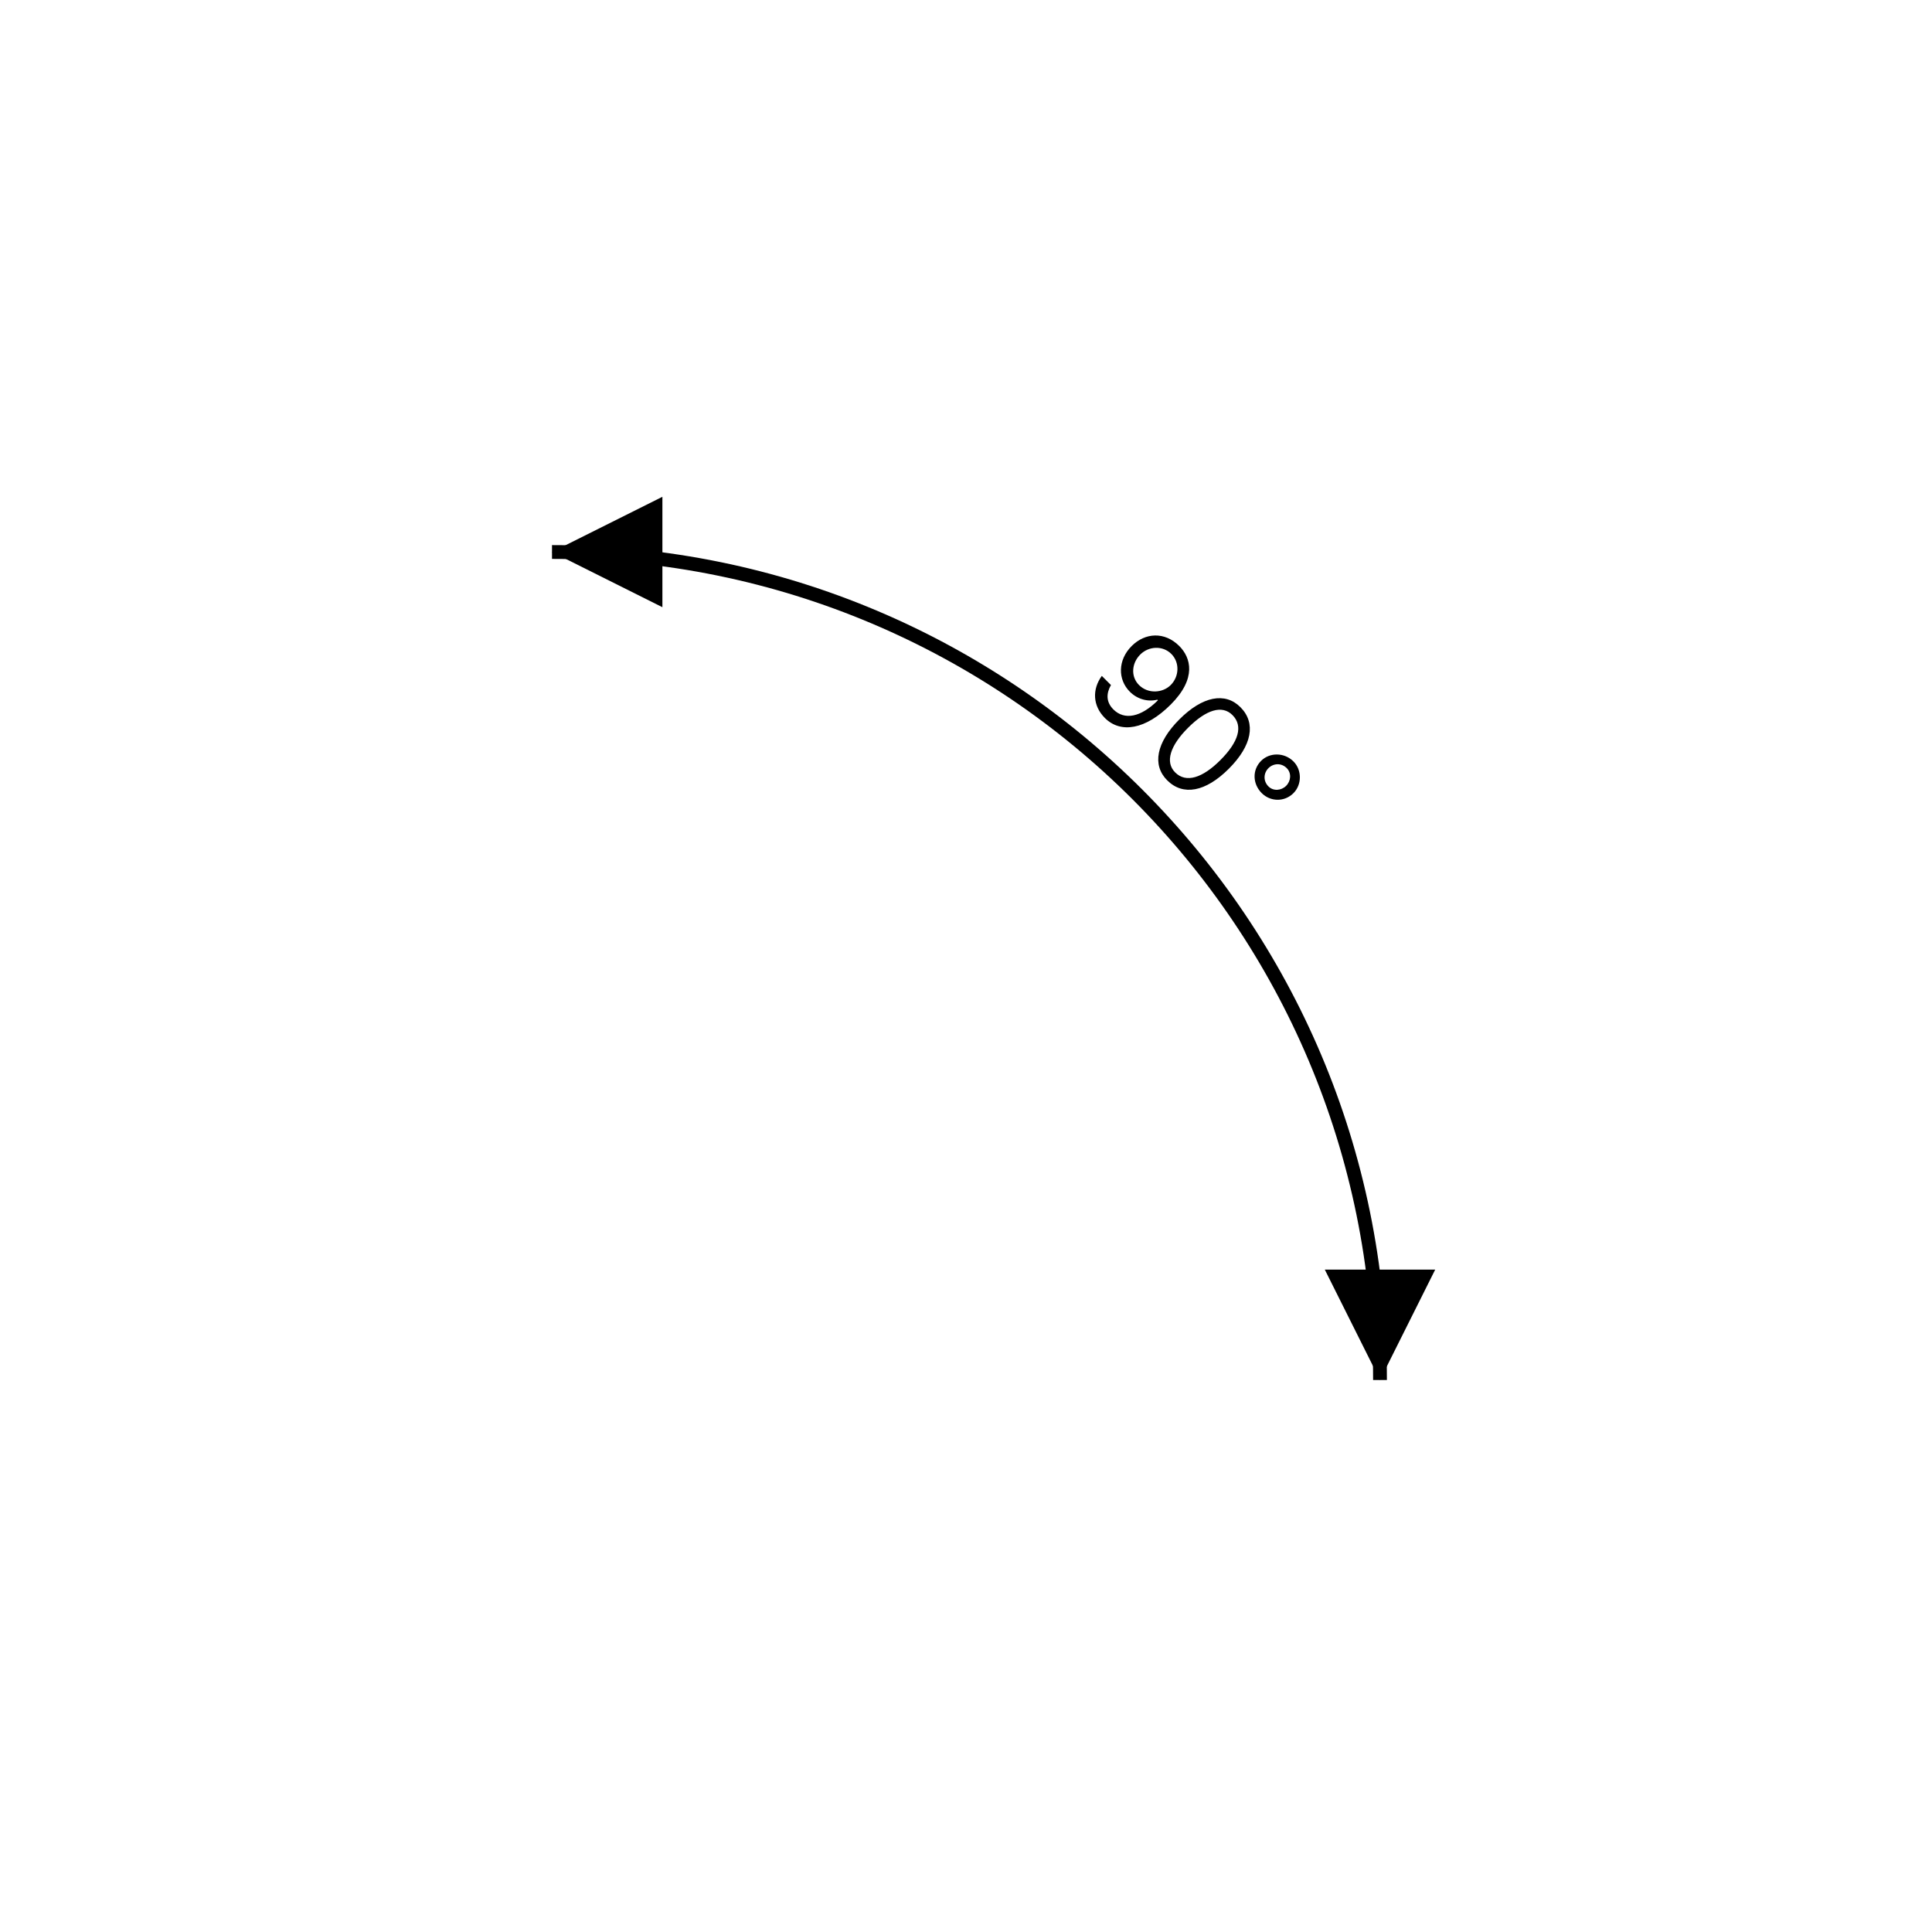
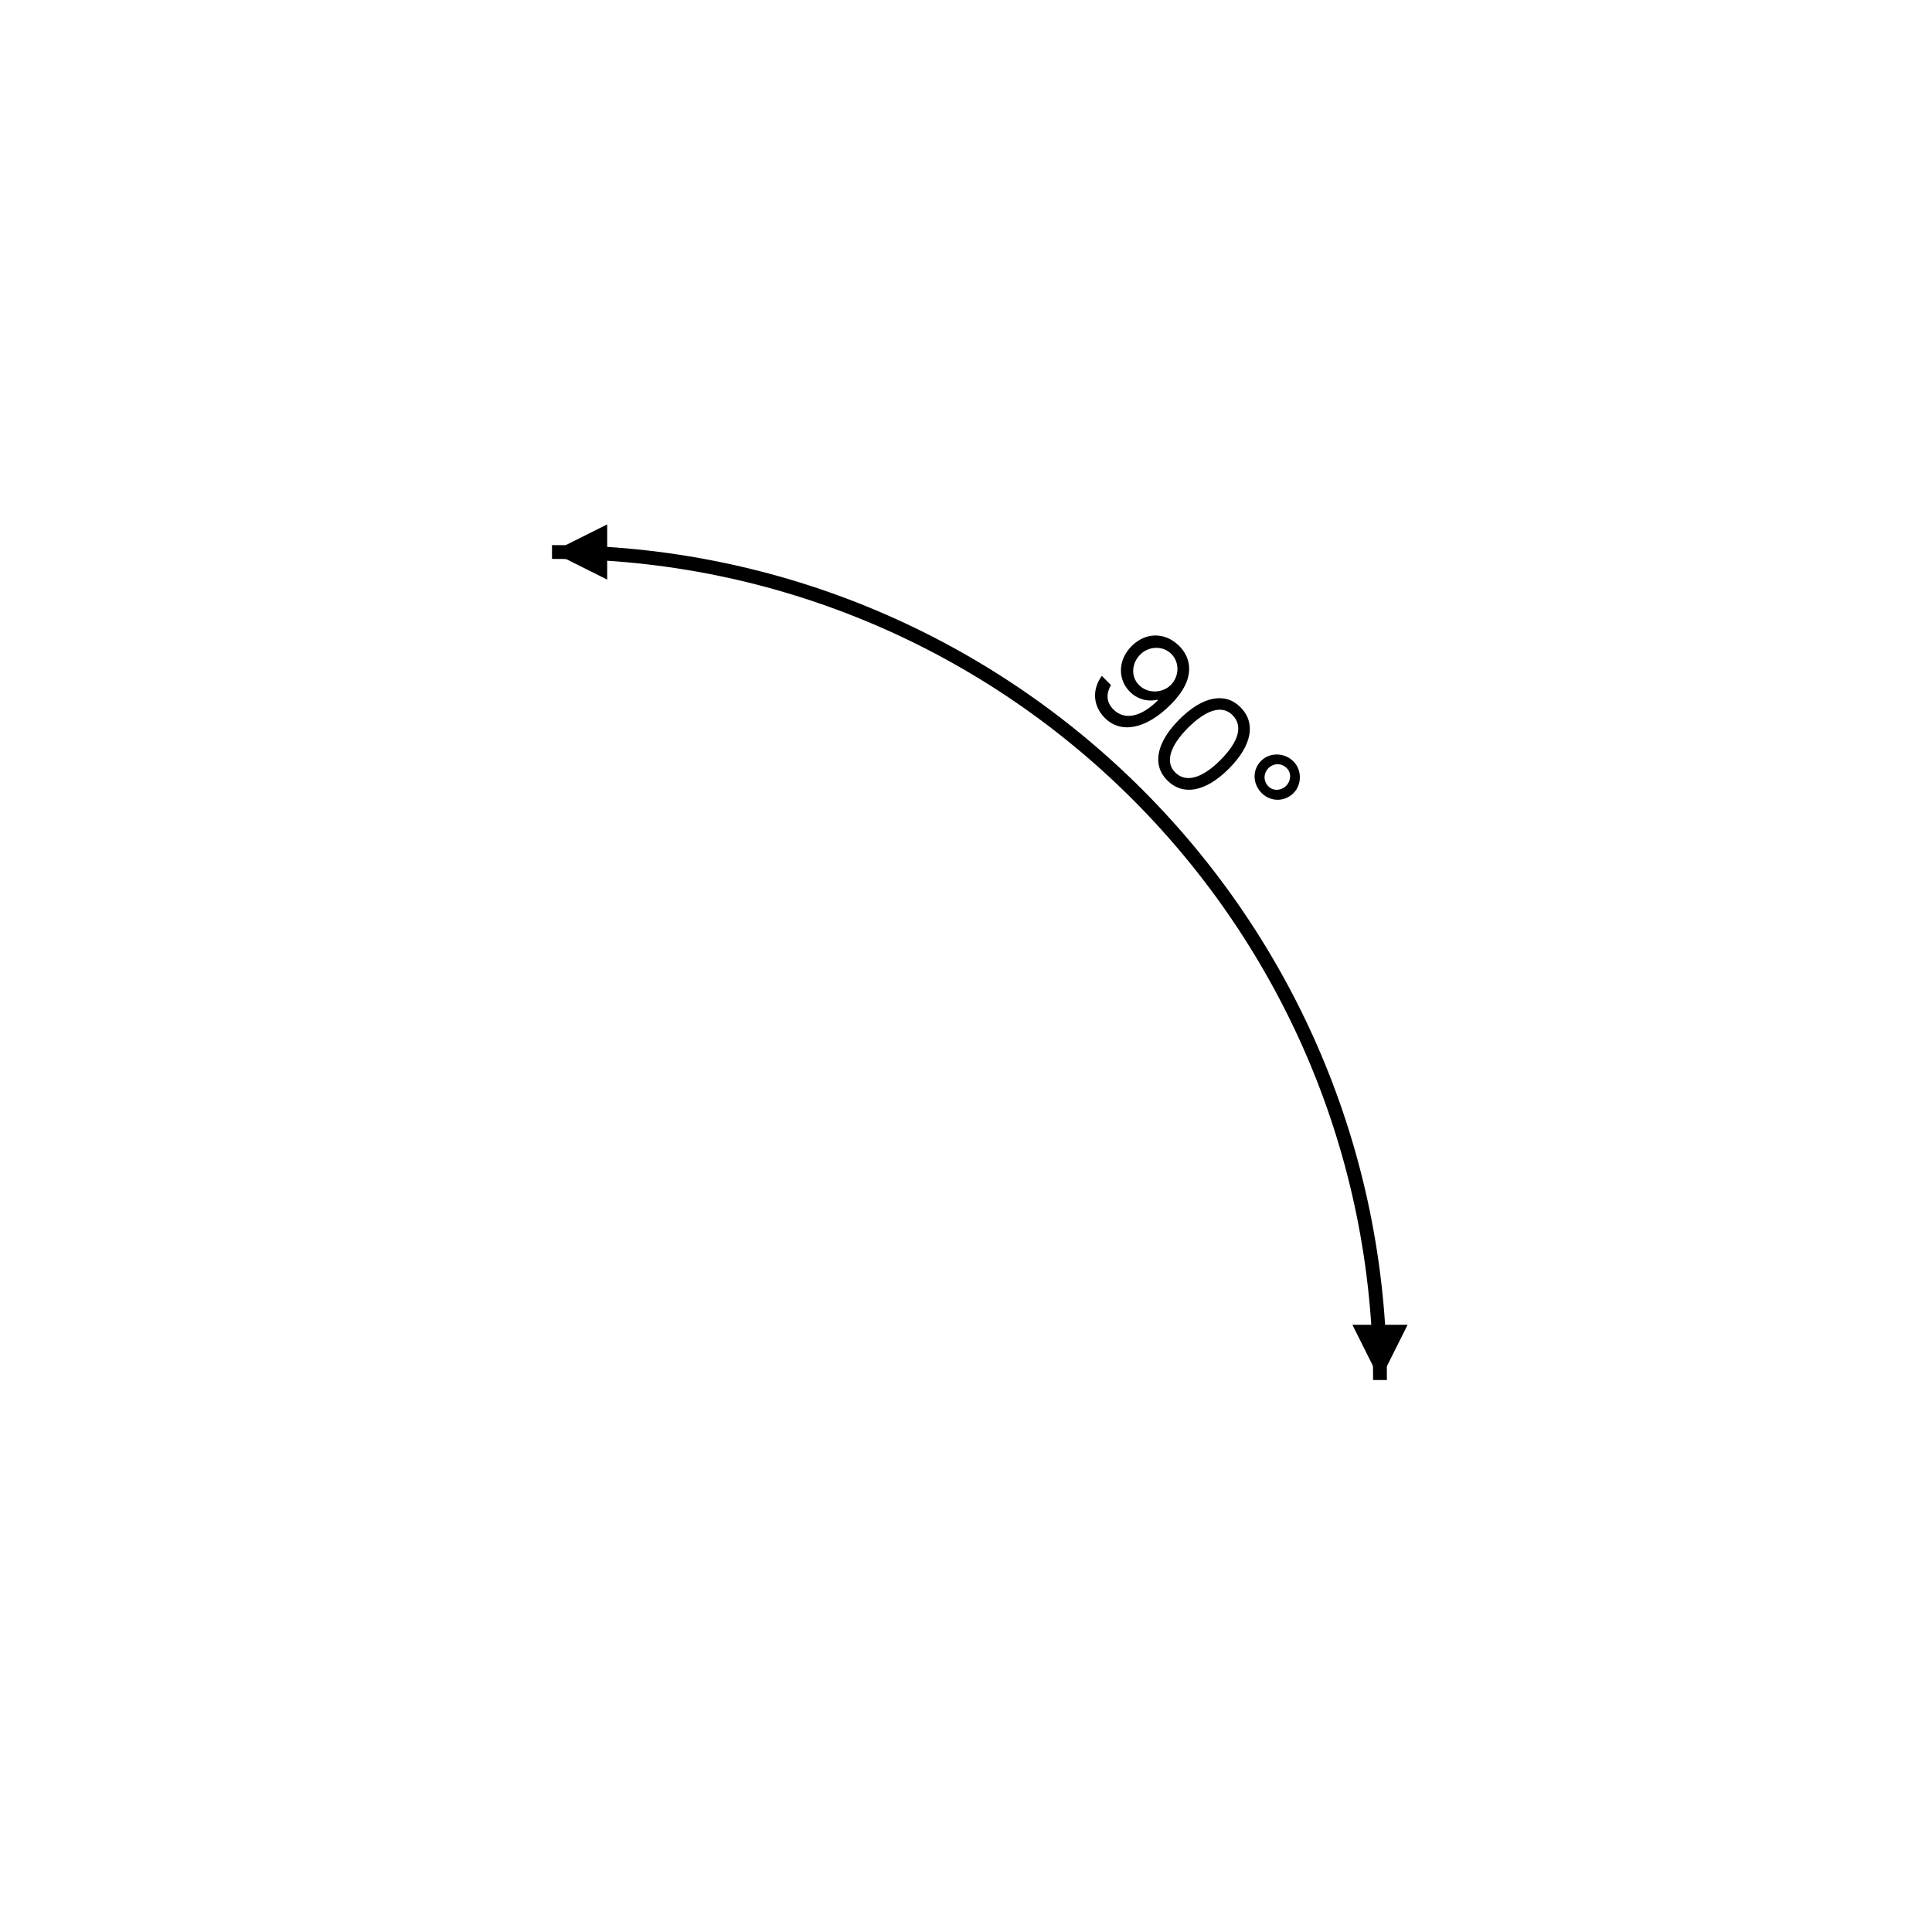
<svg xmlns="http://www.w3.org/2000/svg" version="1.1" width="35" height="35" viewBox="-10 -25 35 35">
  <defs>
-     <marker id="selva-dim-arrow" viewBox="0 0 10 10" refX="10" refY="5" markerWidth="8" markerHeight="8" orient="auto-start-reverse">
+     <marker id="selva-dim-arrow" viewBox="0 0 10 10" refX="10" refY="5" markerWidth="4" markerHeight="4" orient="auto-start-reverse">
      <path d="M 0 0 L 10 5 L 0 10 Z" fill="context-stroke" />
    </marker>
    <marker id="selva-dim-tick" viewBox="-5 -5 10 10" refX="0" refY="0" markerWidth="10" markerHeight="10" orient="auto">
      <path d="M -3 3 L 3 -3" stroke="context-stroke" stroke-width="1" />
    </marker>
  </defs>
  <g transform="matrix(1 0 0 -1 0 0)" font-family="Inter, -apple-system, BlinkMacSystemFont, &quot;Segoe UI&quot;, Roboto, &quot;Helvetica Neue&quot;, Arial, sans-serif">
    <g class="dimension">
      <path stroke="rgb(0,0,0)" stroke-width="0.25" fill="none" vector-effect="non-scaling-stroke" marker-start="url(#selva-dim-arrow)" marker-end="url(#selva-dim-arrow)" d="M 15 0 A 15 15 0 0 1 0 15" />
      <text x="0" y="0" font-size="2.5" fill="rgb(0,0,0)" text-anchor="middle" dominant-baseline="middle" transform="translate(11.66726 11.66726) scale(1 -1) rotate(45)">90°</text>
    </g>
  </g>
</svg>
